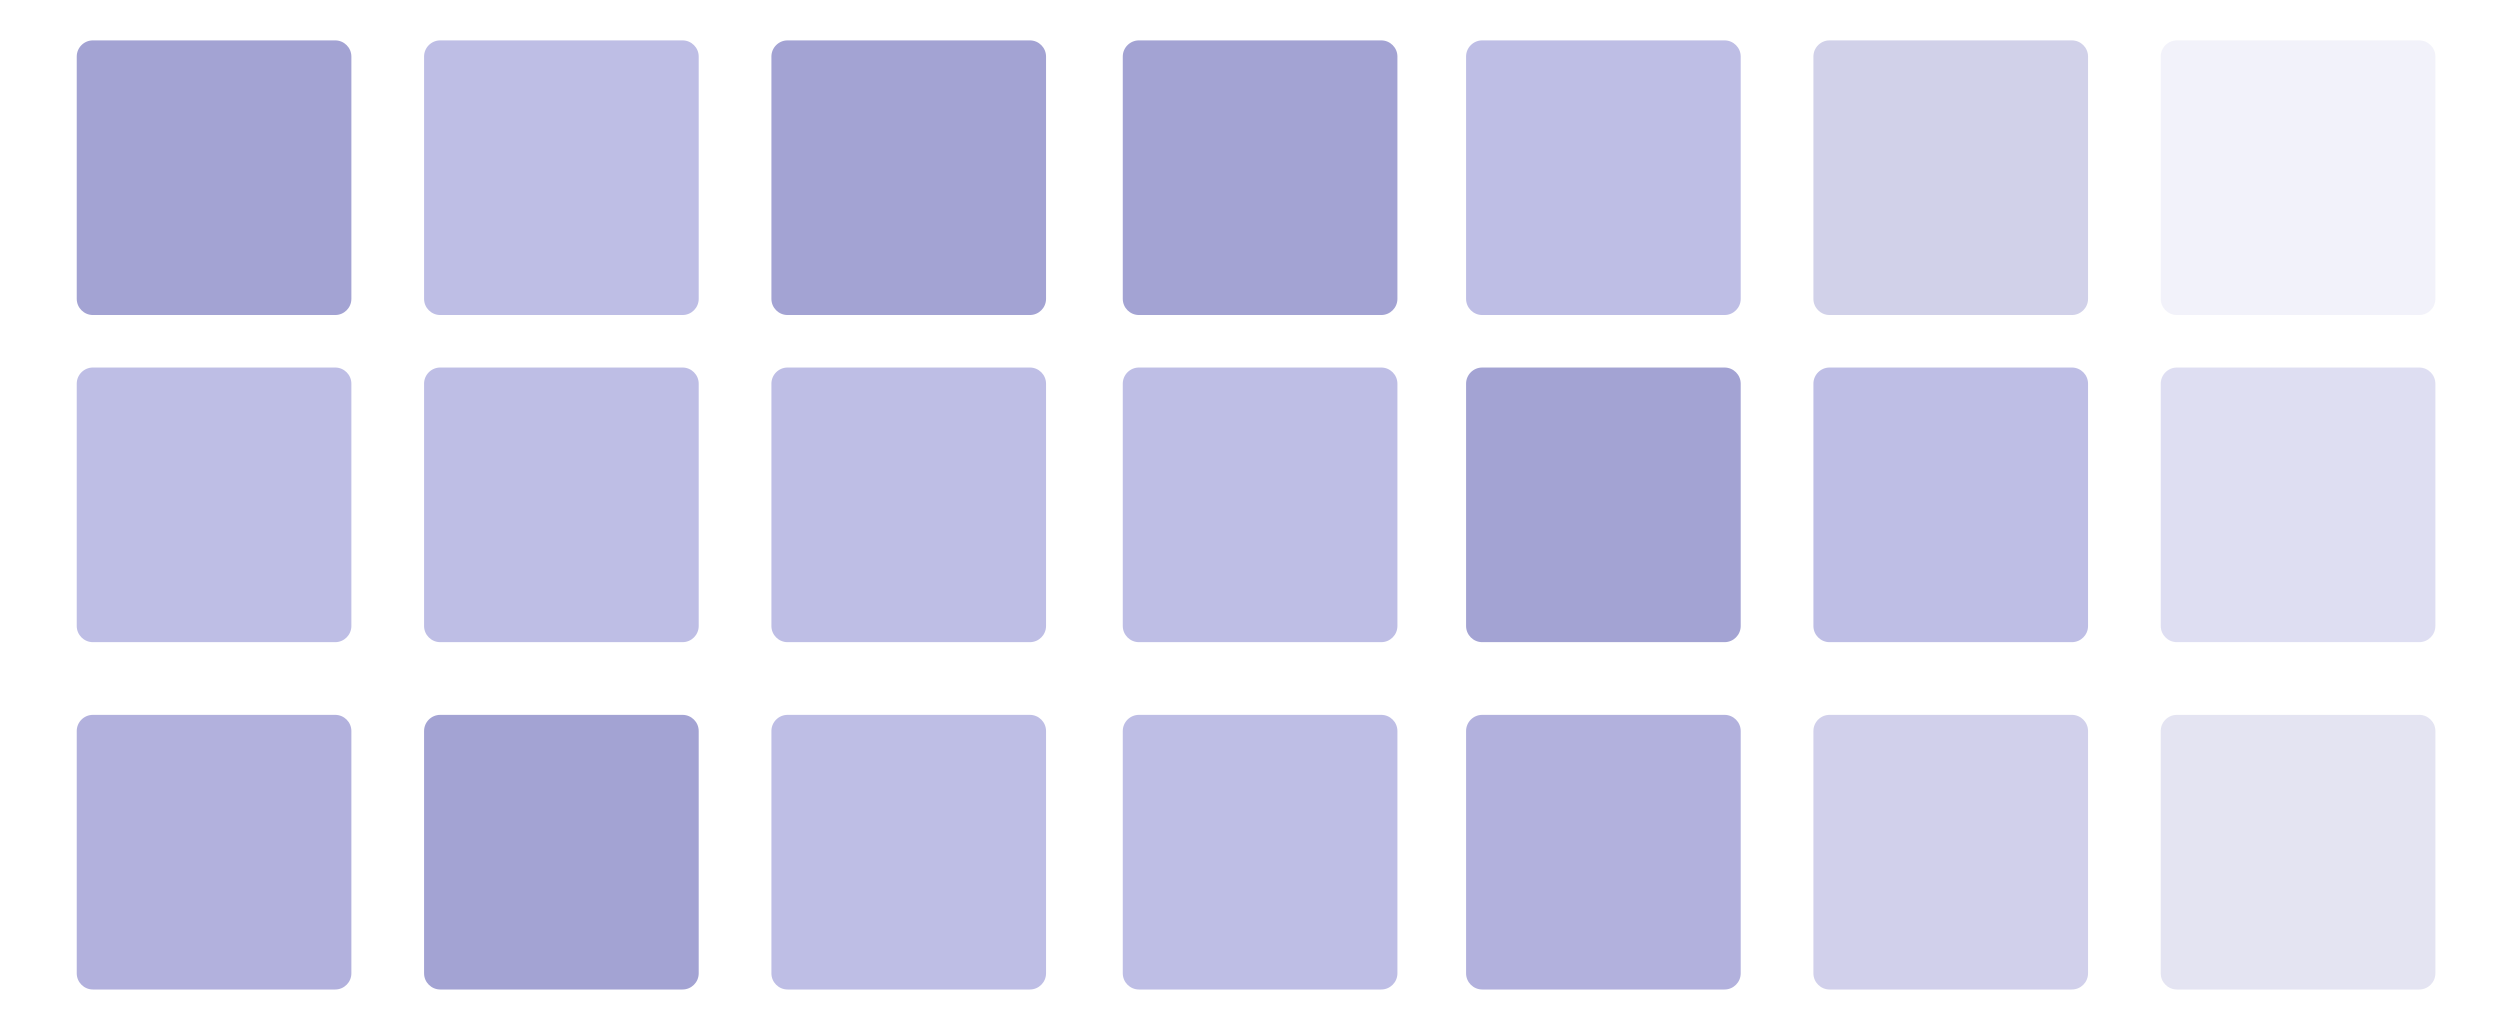
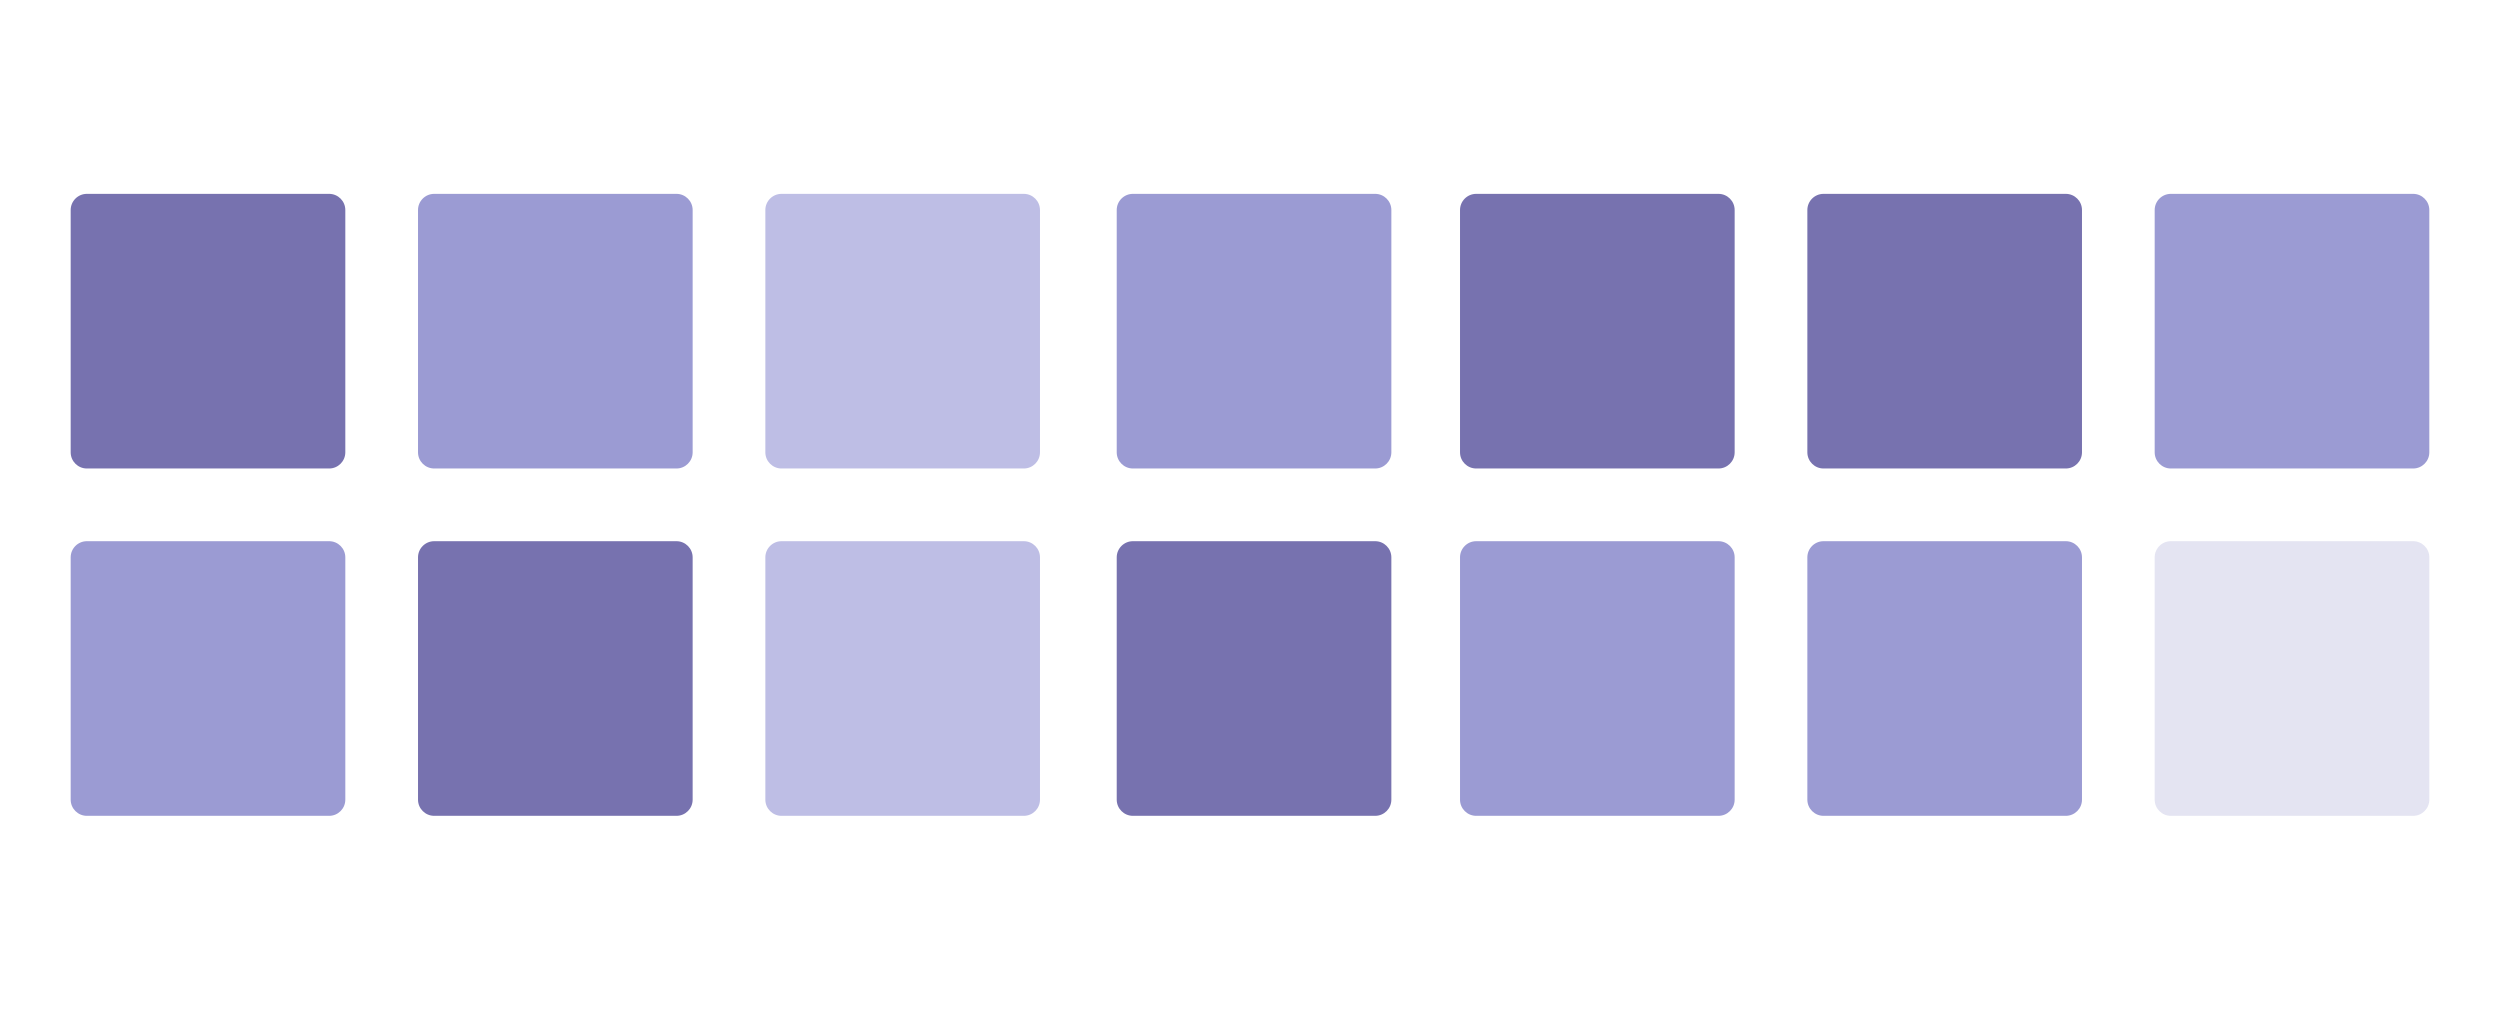
- <svg xmlns="http://www.w3.org/2000/svg" version="1.1" id="Layer_1" x="0px" y="0px" viewBox="11 153 619 255" style="enable-background:new 11 153 619 255;" xml:space="preserve">
+ <svg xmlns="http://www.w3.org/2000/svg" version="1.1" id="Layer_1" x="0px" y="0px" viewBox="0 0 619 255" style="enable-background:new 0 0 619 255;" xml:space="preserve">
  <style type="text/css">
- 	.st0{fill:#BEBEE5;}
- 	.st1{fill:#B2B1DD;}
- 	.st2{fill:#A3A3D3;}
- 	.st3{opacity:0.5;fill:#BEBEE5;}
- 	.st4{opacity:0.6;fill:#B2B1DD;}
- 	.st5{opacity:0.3;fill:#A3A3D3;}
- 	.st6{opacity:0.5;fill:#A3A3D3;}
- 	.st7{opacity:0.2;fill:#BEBEE5;}
+ 	.st0{fill:#7772AF;}
+ 	.st1{fill:#BEBEE5;}
+ 	.st2{fill:#9B9BD3;}
+ 	.st3{opacity:0.3;fill:#A3A3D3;enable-background:new    ;}
</style>
-   <path class="st0" d="M98,308c0,2.2-1.8,4-4,4H34c-2.2,0-4-1.8-4-4v-60c0-2.2,1.8-4,4-4h60c2.2,0,4,1.8,4,4V308z" />
-   <path class="st0" d="M270,308c0,2.2-1.8,4-4,4h-60c-2.2,0-4-1.8-4-4v-60c0-2.2,1.8-4,4-4h60c2.2,0,4,1.8,4,4V308z" />
-   <path class="st0" d="M184,308c0,2.2-1.8,4-4,4h-60c-2.2,0-4-1.8-4-4v-60c0-2.2,1.8-4,4-4h60c2.2,0,4,1.8,4,4V308z" />
-   <path class="st1" d="M98,394c0,2.2-1.8,4-4,4H34c-2.2,0-4-1.8-4-4v-60c0-2.2,1.8-4,4-4h60c2.2,0,4,1.8,4,4V394z" />
-   <path class="st0" d="M270,394c0,2.2-1.8,4-4,4h-60c-2.2,0-4-1.8-4-4v-60c0-2.2,1.8-4,4-4h60c2.2,0,4,1.8,4,4V394z" />
-   <path class="st2" d="M184,394c0,2.2-1.8,4-4,4h-60c-2.2,0-4-1.8-4-4v-60c0-2.2,1.8-4,4-4h60c2.2,0,4,1.8,4,4V394z" />
-   <path class="st2" d="M98,227c0,2.2-1.8,4-4,4H34c-2.2,0-4-1.8-4-4v-60c0-2.2,1.8-4,4-4h60c2.2,0,4,1.8,4,4V227z" />
-   <path class="st2" d="M270,227c0,2.2-1.8,4-4,4h-60c-2.2,0-4-1.8-4-4v-60c0-2.2,1.8-4,4-4h60c2.2,0,4,1.8,4,4V227z" />
-   <path class="st0" d="M184,227c0,2.2-1.8,4-4,4h-60c-2.2,0-4-1.8-4-4v-60c0-2.2,1.8-4,4-4h60c2.2,0,4,1.8,4,4V227z" />
-   <path class="st0" d="M528,308c0,2.2-1.8,4-4,4h-60c-2.2,0-4-1.8-4-4v-60c0-2.2,1.8-4,4-4h60c2.2,0,4,1.8,4,4V308z" />
-   <path class="st3" d="M614,308c0,2.2-1.8,4-4,4h-60c-2.2,0-4-1.8-4-4v-60c0-2.2,1.8-4,4-4h60c2.2,0,4,1.8,4,4V308z" />
-   <path class="st0" d="M357,308c0,2.2-1.8,4-4,4h-60c-2.2,0-4-1.8-4-4v-60c0-2.2,1.8-4,4-4h60c2.2,0,4,1.8,4,4V308z" />
-   <path class="st2" d="M442,308c0,2.2-1.8,4-4,4h-60c-2.2,0-4-1.8-4-4v-60c0-2.2,1.8-4,4-4h60c2.2,0,4,1.8,4,4V308z" />
-   <path class="st4" d="M528,394c0,2.2-1.8,4-4,4h-60c-2.2,0-4-1.8-4-4v-60c0-2.2,1.8-4,4-4h60c2.2,0,4,1.8,4,4V394z" />
-   <path class="st5" d="M614,394c0,2.2-1.8,4-4,4h-60c-2.2,0-4-1.8-4-4v-60c0-2.2,1.8-4,4-4h60c2.2,0,4,1.8,4,4V394z" />
-   <path class="st0" d="M357,394c0,2.2-1.8,4-4,4h-60c-2.2,0-4-1.8-4-4v-60c0-2.2,1.8-4,4-4h60c2.2,0,4,1.8,4,4V394z" />
-   <path class="st1" d="M442,394c0,2.2-1.8,4-4,4h-60c-2.2,0-4-1.8-4-4v-60c0-2.2,1.8-4,4-4h60c2.2,0,4,1.8,4,4V394z" />
-   <path class="st6" d="M528,227c0,2.2-1.8,4-4,4h-60c-2.2,0-4-1.8-4-4v-60c0-2.2,1.8-4,4-4h60c2.2,0,4,1.8,4,4V227z" />
-   <path class="st7" d="M614,227c0,2.2-1.8,4-4,4h-60c-2.2,0-4-1.8-4-4v-60c0-2.2,1.8-4,4-4h60c2.2,0,4,1.8,4,4V227z" />
-   <path class="st2" d="M357,227c0,2.2-1.8,4-4,4h-60c-2.2,0-4-1.8-4-4v-60c0-2.2,1.8-4,4-4h60c2.2,0,4,1.8,4,4V227z" />
-   <path class="st0" d="M442,227c0,2.2-1.8,4-4,4h-60c-2.2,0-4-1.8-4-4v-60c0-2.2,1.8-4,4-4h60c2.2,0,4,1.8,4,4V227z" />
+   <path class="st0" d="M85.5,112c0,2.2-1.8,4-4,4h-60c-2.2,0-4-1.8-4-4V52c0-2.2,1.8-4,4-4h60c2.2,0,4,1.8,4,4V112z" />
+   <path class="st1" d="M257.5,112c0,2.2-1.8,4-4,4h-60c-2.2,0-4-1.8-4-4V52c0-2.2,1.8-4,4-4h60c2.2,0,4,1.8,4,4V112z" />
+   <path class="st2" d="M171.5,112c0,2.2-1.8,4-4,4h-60c-2.2,0-4-1.8-4-4V52c0-2.2,1.8-4,4-4h60c2.2,0,4,1.8,4,4V112z" />
+   <path class="st2" d="M85.5,198c0,2.2-1.8,4-4,4h-60c-2.2,0-4-1.8-4-4v-60c0-2.2,1.8-4,4-4h60c2.2,0,4,1.8,4,4V198z" />
+   <path class="st1" d="M257.5,198c0,2.2-1.8,4-4,4h-60c-2.2,0-4-1.8-4-4v-60c0-2.2,1.8-4,4-4h60c2.2,0,4,1.8,4,4V198z" />
+   <path class="st0" d="M171.5,198c0,2.2-1.8,4-4,4h-60c-2.2,0-4-1.8-4-4v-60c0-2.2,1.8-4,4-4h60c2.2,0,4,1.8,4,4V198z" />
+   <path class="st0" d="M515.5,112c0,2.2-1.8,4-4,4h-60c-2.2,0-4-1.8-4-4V52c0-2.2,1.8-4,4-4h60c2.2,0,4,1.8,4,4V112z" />
+   <path class="st2" d="M601.5,112c0,2.2-1.8,4-4,4h-60c-2.2,0-4-1.8-4-4V52c0-2.2,1.8-4,4-4h60c2.2,0,4,1.8,4,4V112z" />
+   <path class="st2" d="M344.5,112c0,2.2-1.8,4-4,4h-60c-2.2,0-4-1.8-4-4V52c0-2.2,1.8-4,4-4h60c2.2,0,4,1.8,4,4V112z" />
+   <path class="st0" d="M429.5,112c0,2.2-1.8,4-4,4h-60c-2.2,0-4-1.8-4-4V52c0-2.2,1.8-4,4-4h60c2.2,0,4,1.8,4,4V112z" />
+   <path class="st2" d="M515.5,198c0,2.2-1.8,4-4,4h-60c-2.2,0-4-1.8-4-4v-60c0-2.2,1.8-4,4-4h60c2.2,0,4,1.8,4,4V198z" />
+   <path class="st3" d="M601.5,198c0,2.2-1.8,4-4,4h-60c-2.2,0-4-1.8-4-4v-60c0-2.2,1.8-4,4-4h60c2.2,0,4,1.8,4,4V198z" />
+   <path class="st0" d="M344.5,198c0,2.2-1.8,4-4,4h-60c-2.2,0-4-1.8-4-4v-60c0-2.2,1.8-4,4-4h60c2.2,0,4,1.8,4,4V198z" />
+   <path class="st2" d="M429.5,198c0,2.2-1.8,4-4,4h-60c-2.2,0-4-1.8-4-4v-60c0-2.2,1.8-4,4-4h60c2.2,0,4,1.8,4,4V198z" />
</svg>
